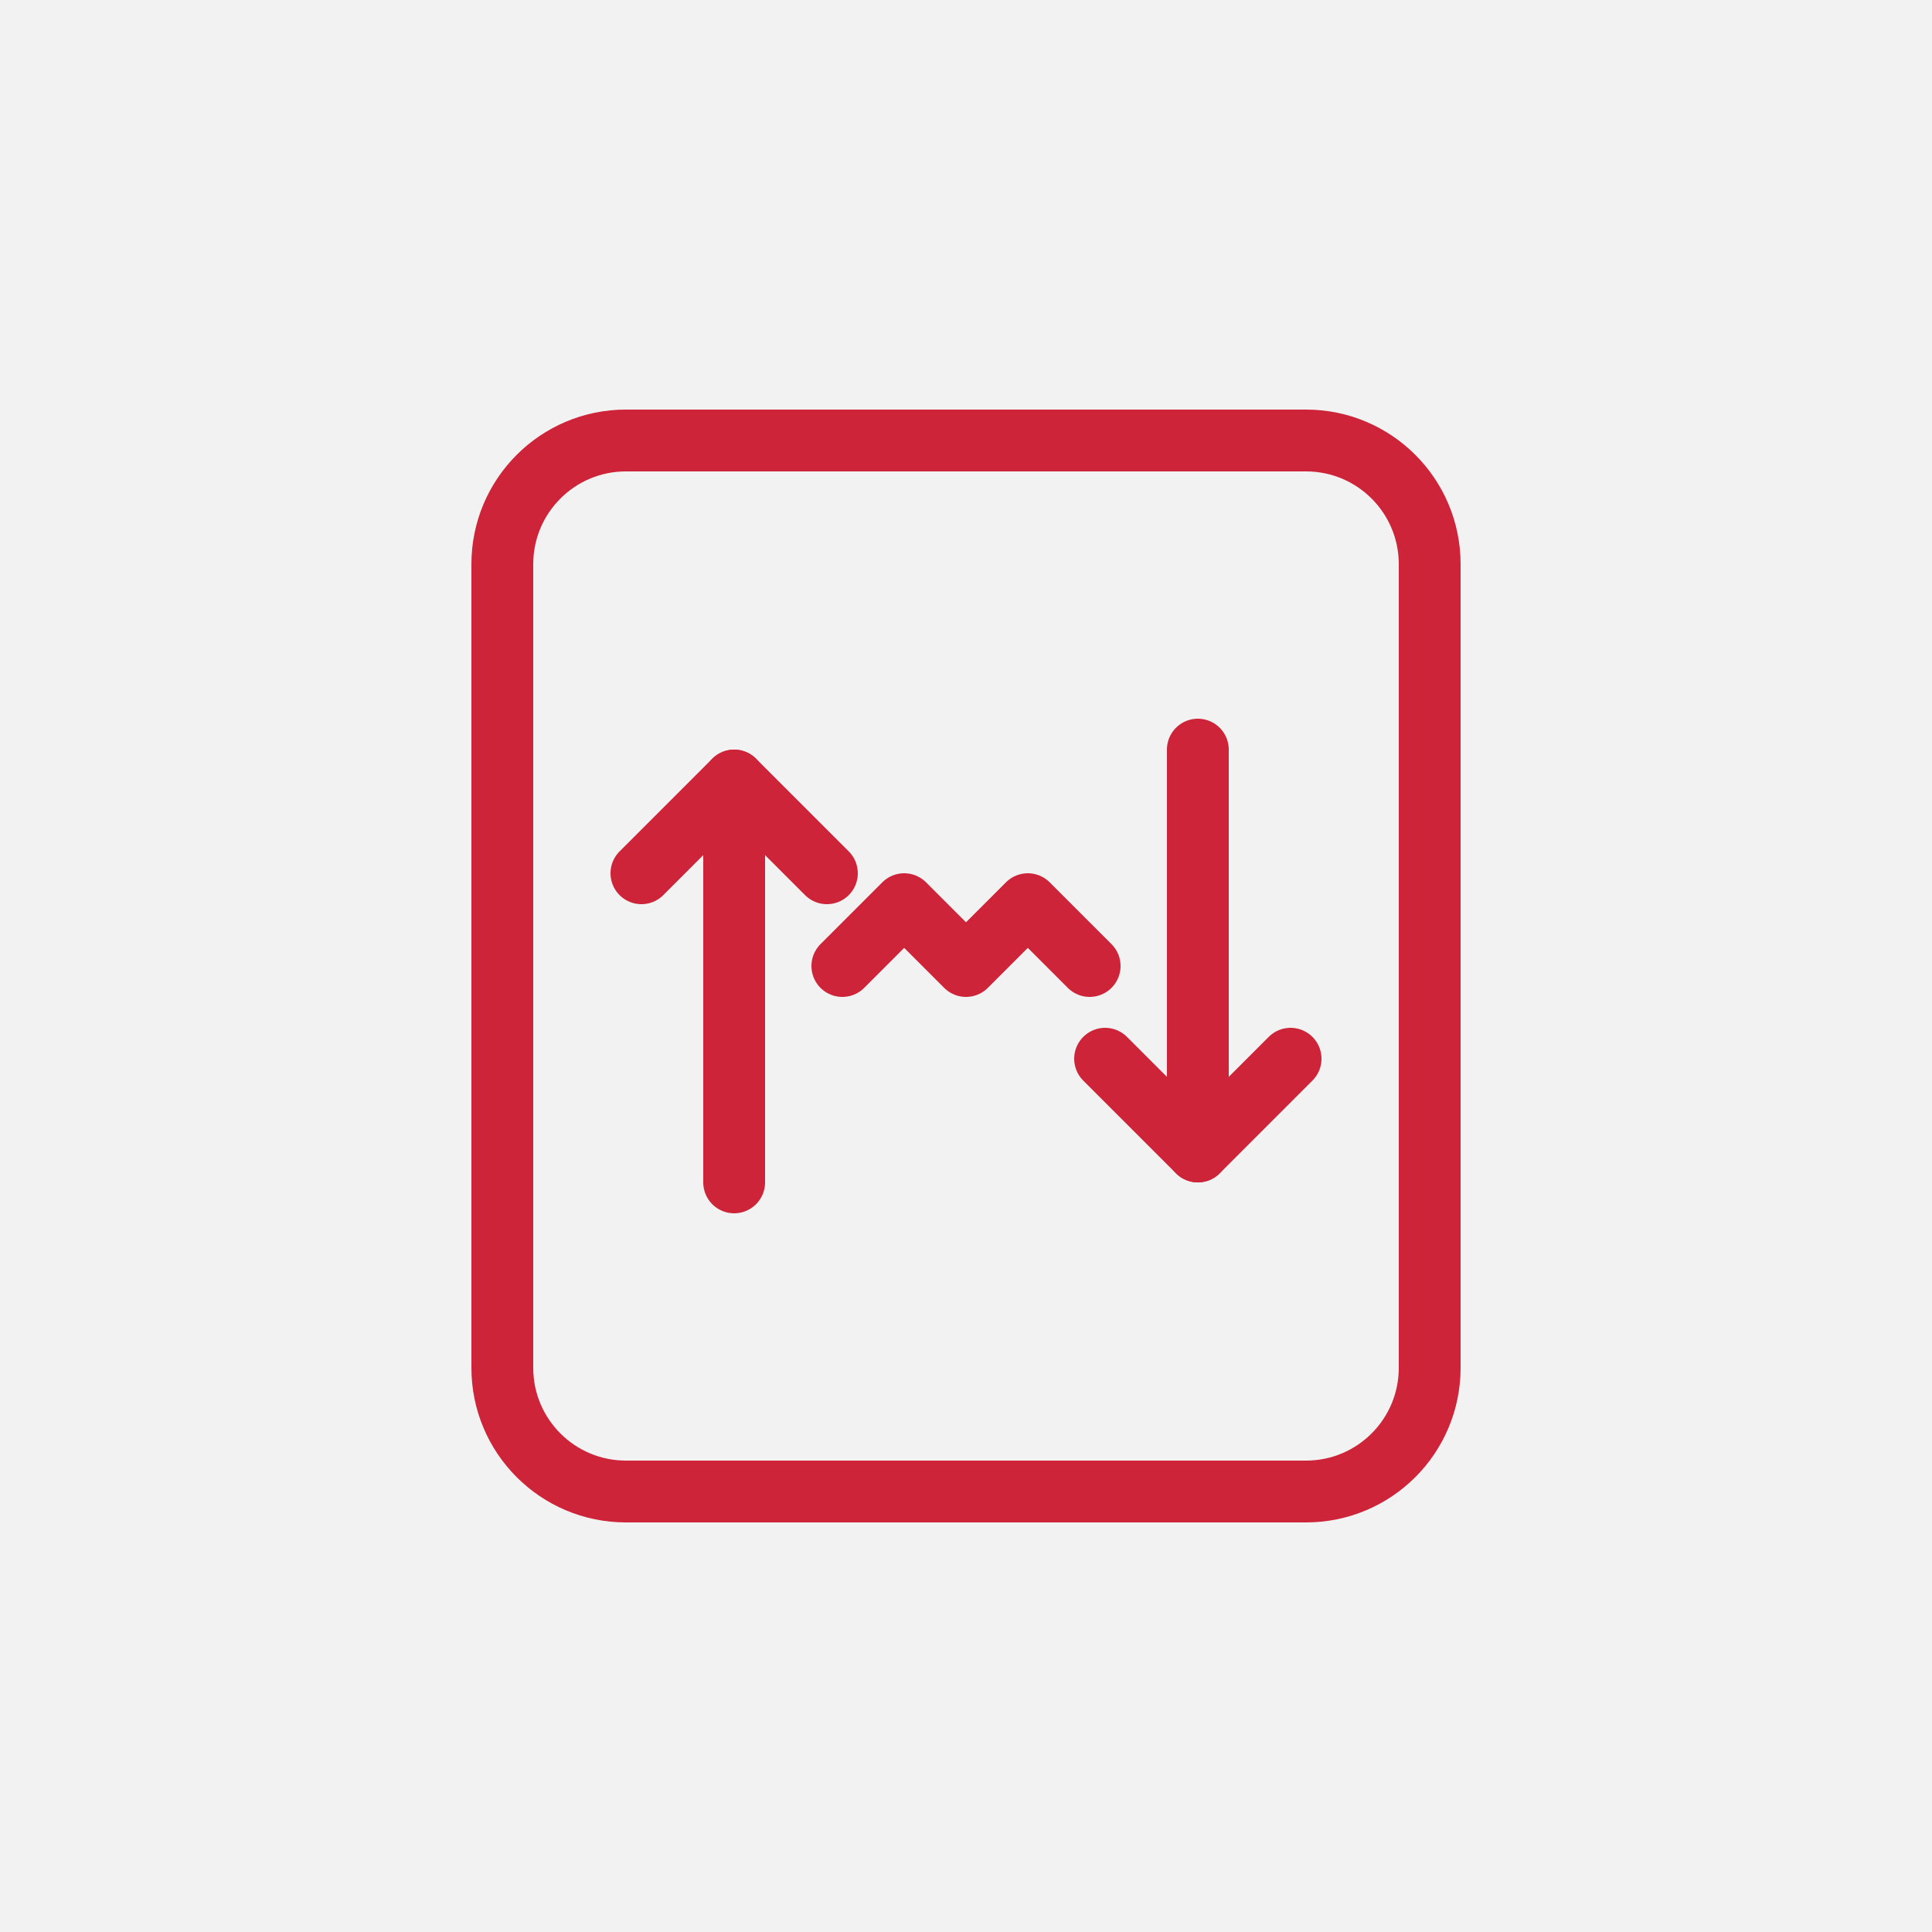
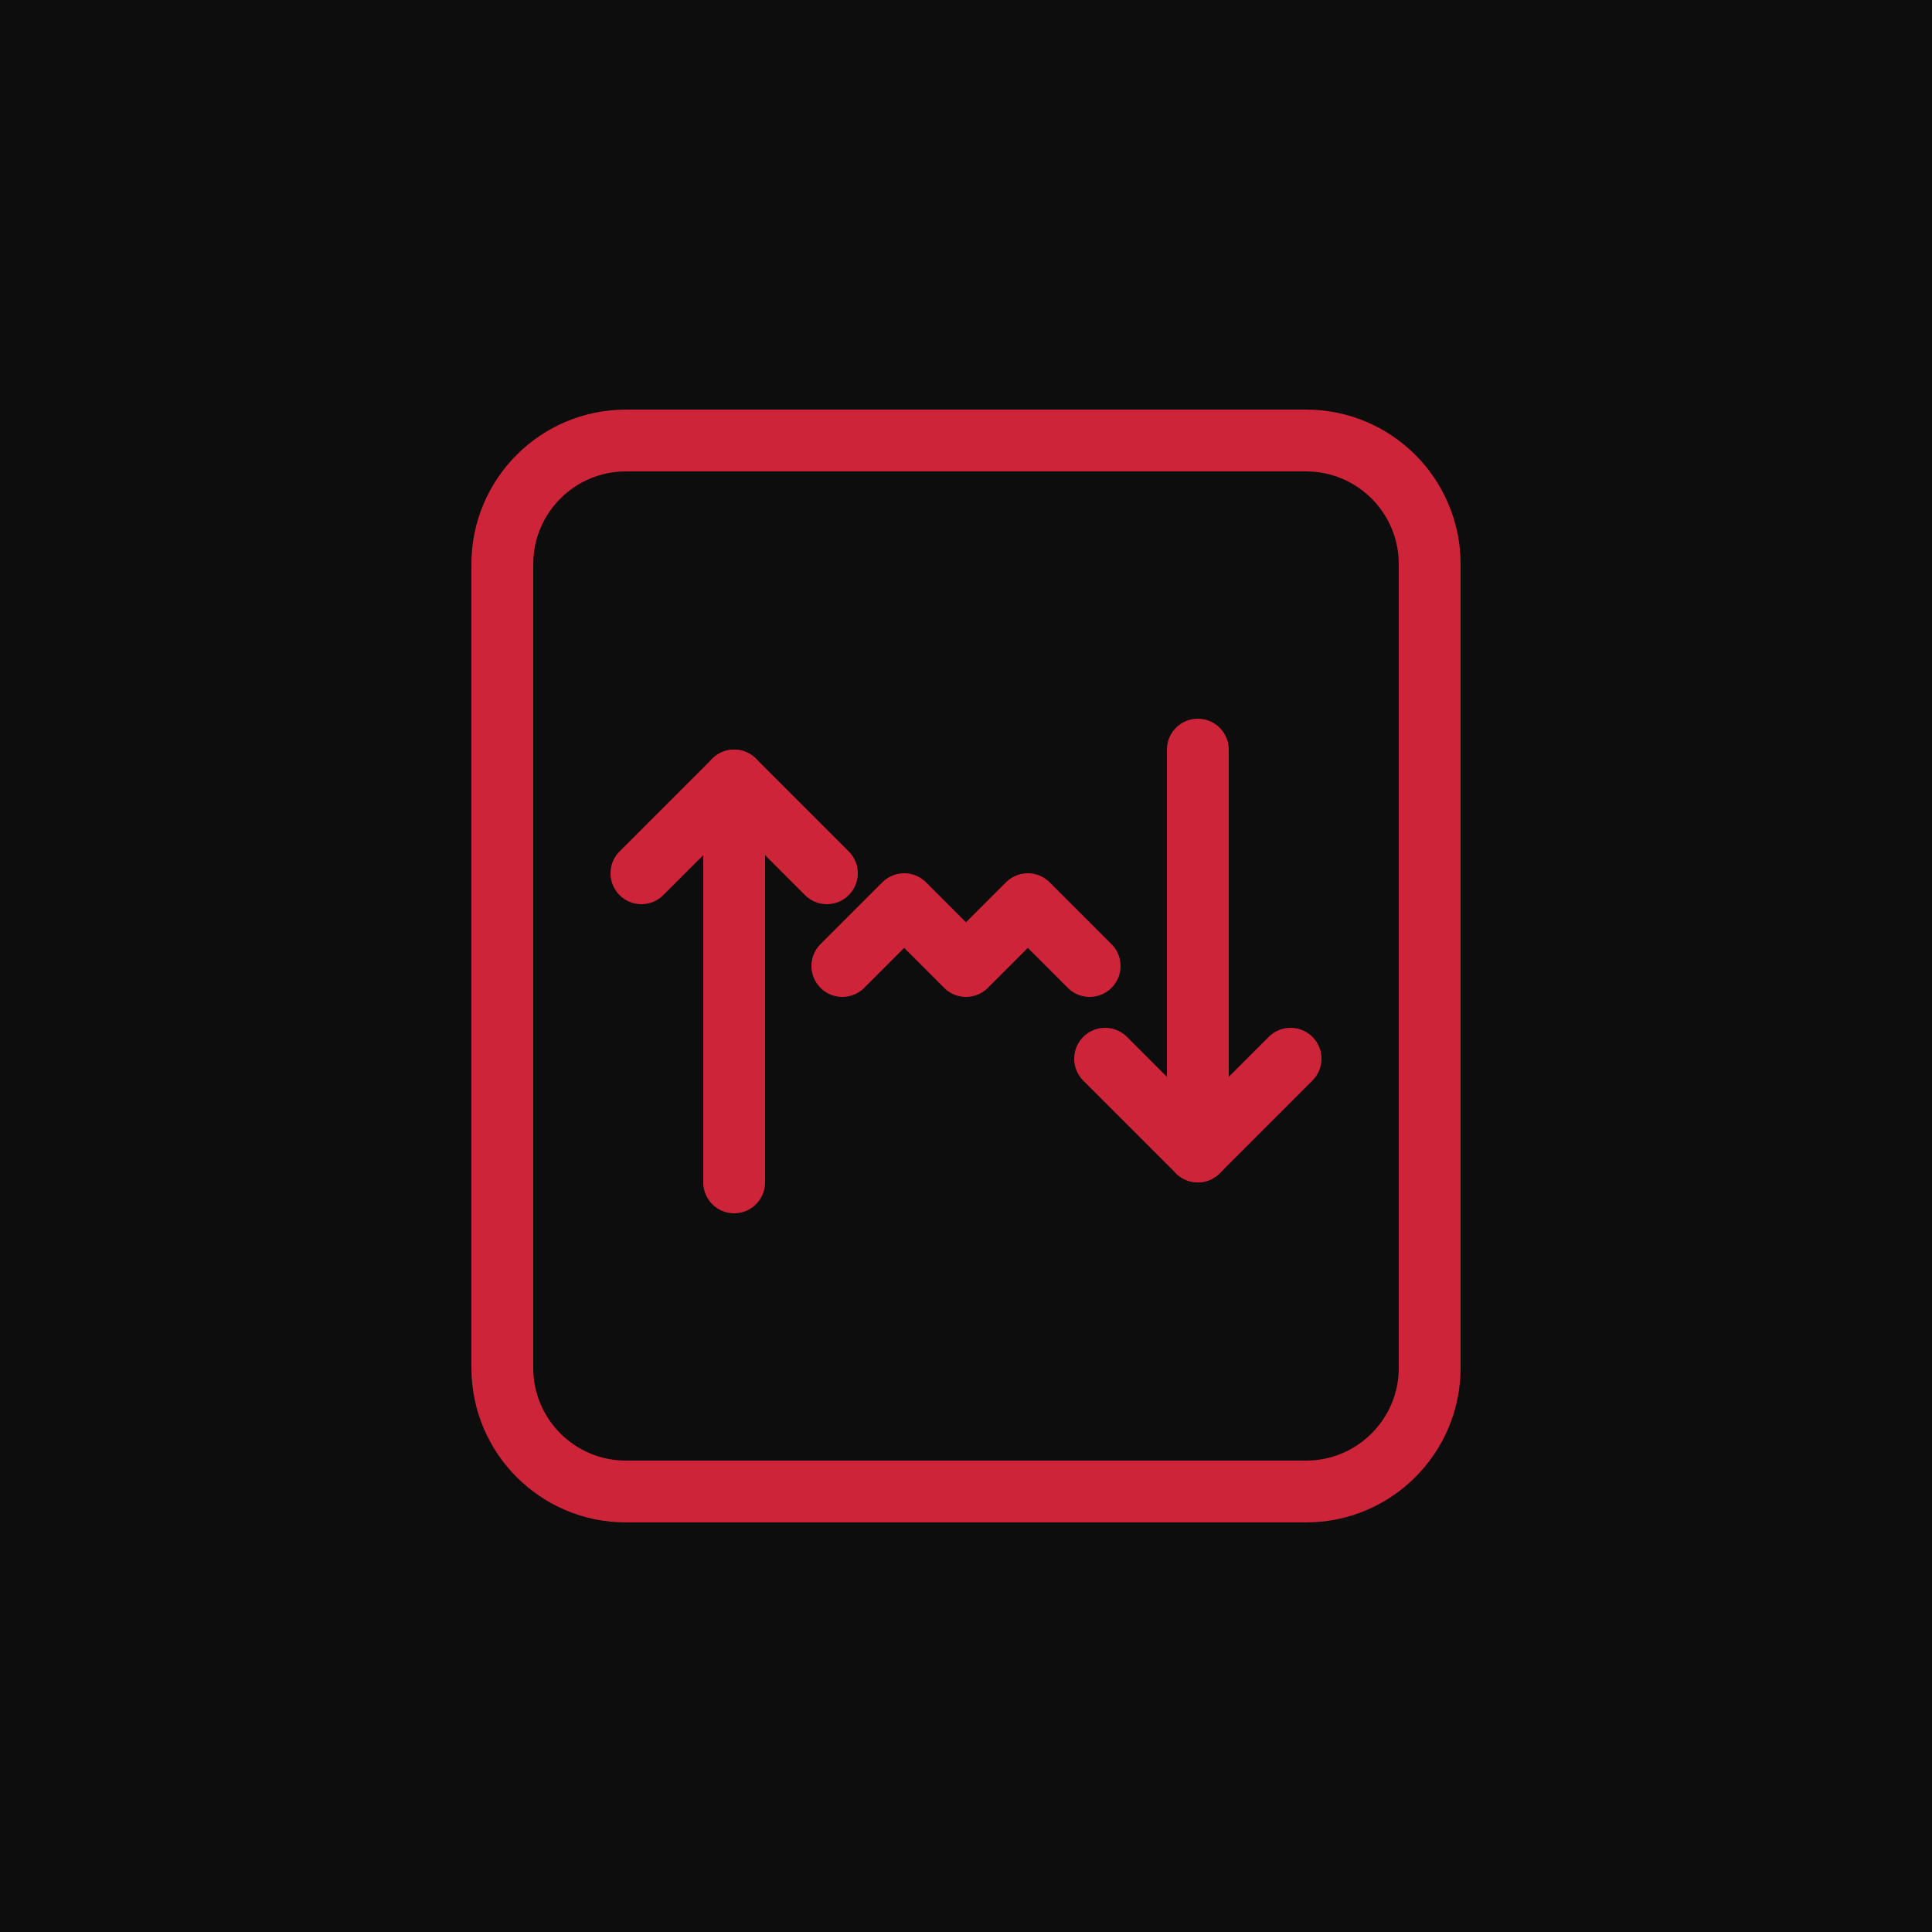
<svg xmlns="http://www.w3.org/2000/svg" viewBox="0 0 1000 1000" width="1000" height="1000">
-   <rect width="1000" height="1000" fill="#f2f2f2" />
+   <rect width="1000" height="1000" fill="#0d0d0d" />
  <g transform="translate(500 500) scale(0.8) translate(-480 -480)">
    <g fill="none" stroke="#cd2439" stroke-width="40" stroke-linecap="round" stroke-linejoin="round">
      <rect x="180" y="140" width="600" height="680" rx="80" />
      <path d="M330 620 L330 360" />
      <path d="M270 420 L330 360 L390 420" />
      <path d="M630 340 L630 600" />
      <path d="M570 540 L630 600 L690 540" />
      <path d="M400 480 L440 440 L480 480 L520 440 L560 480" />
    </g>
  </g>
</svg>
